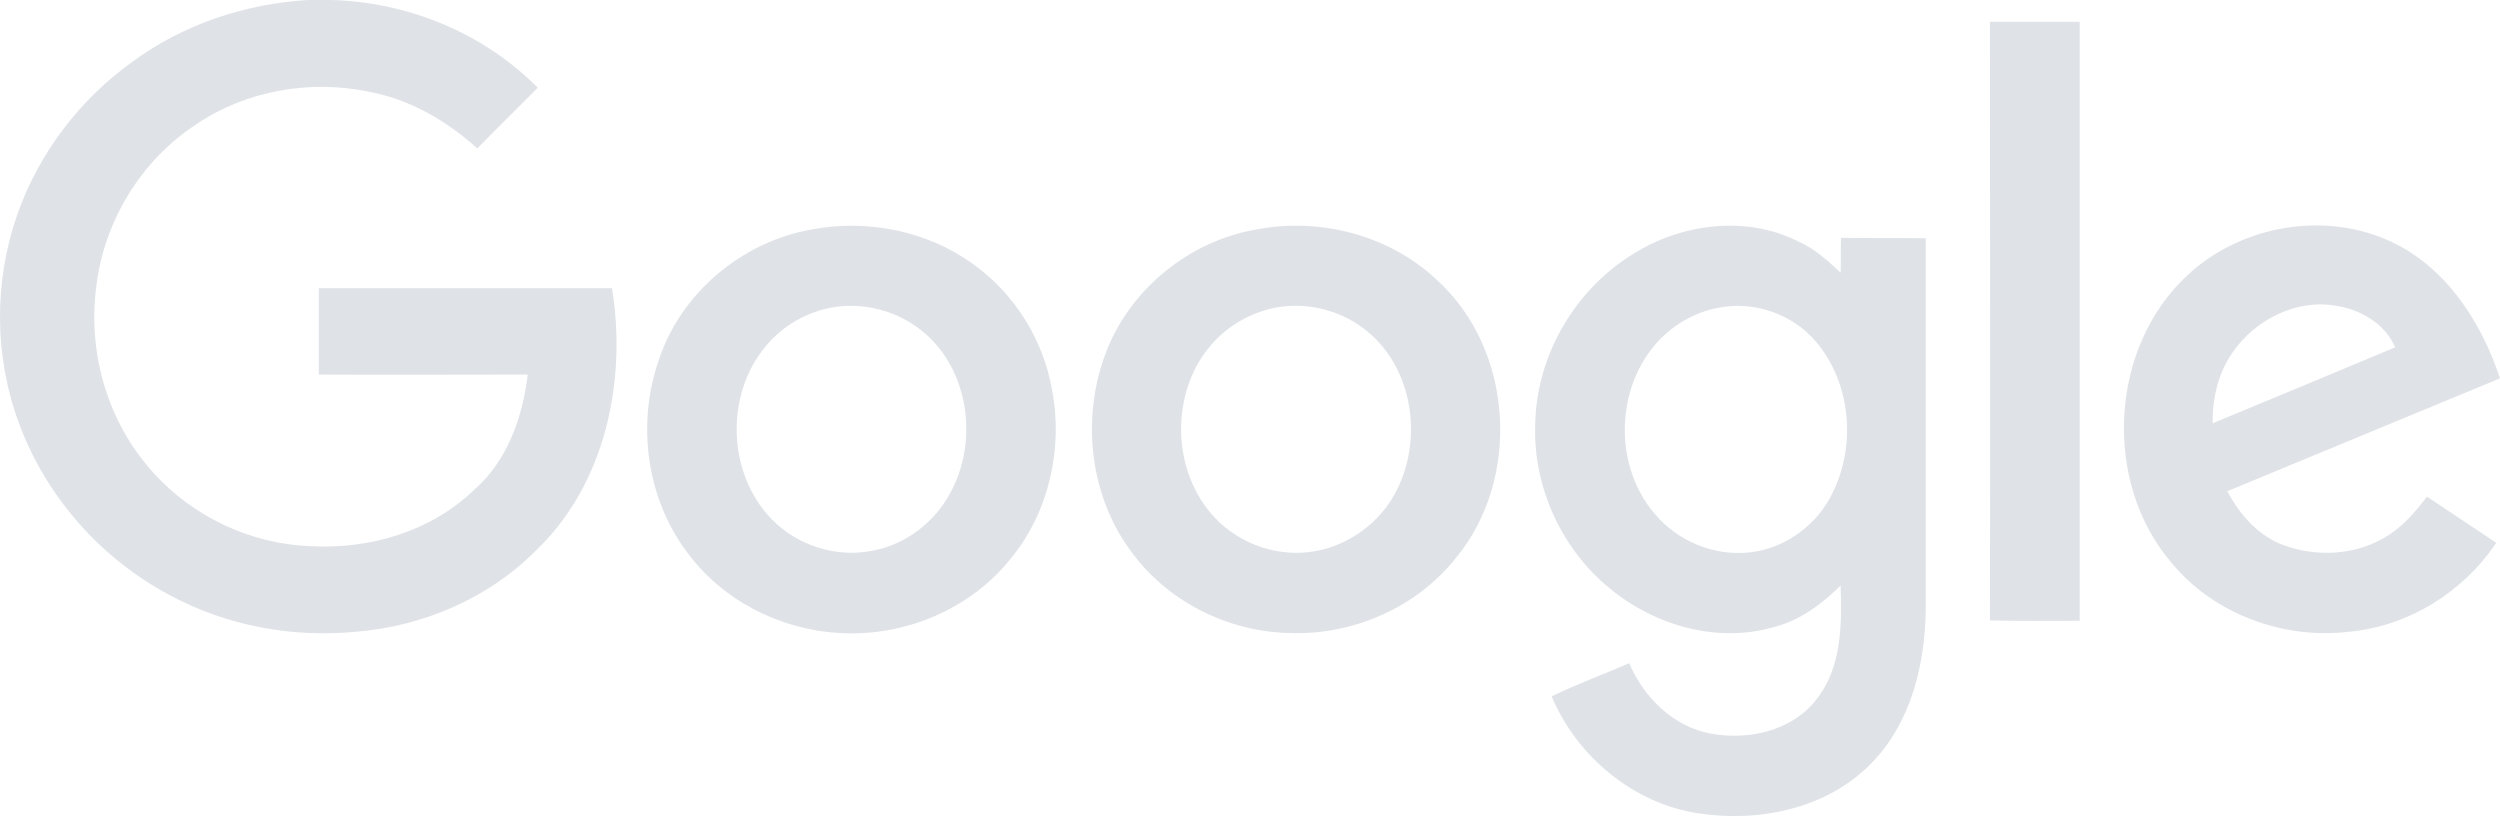
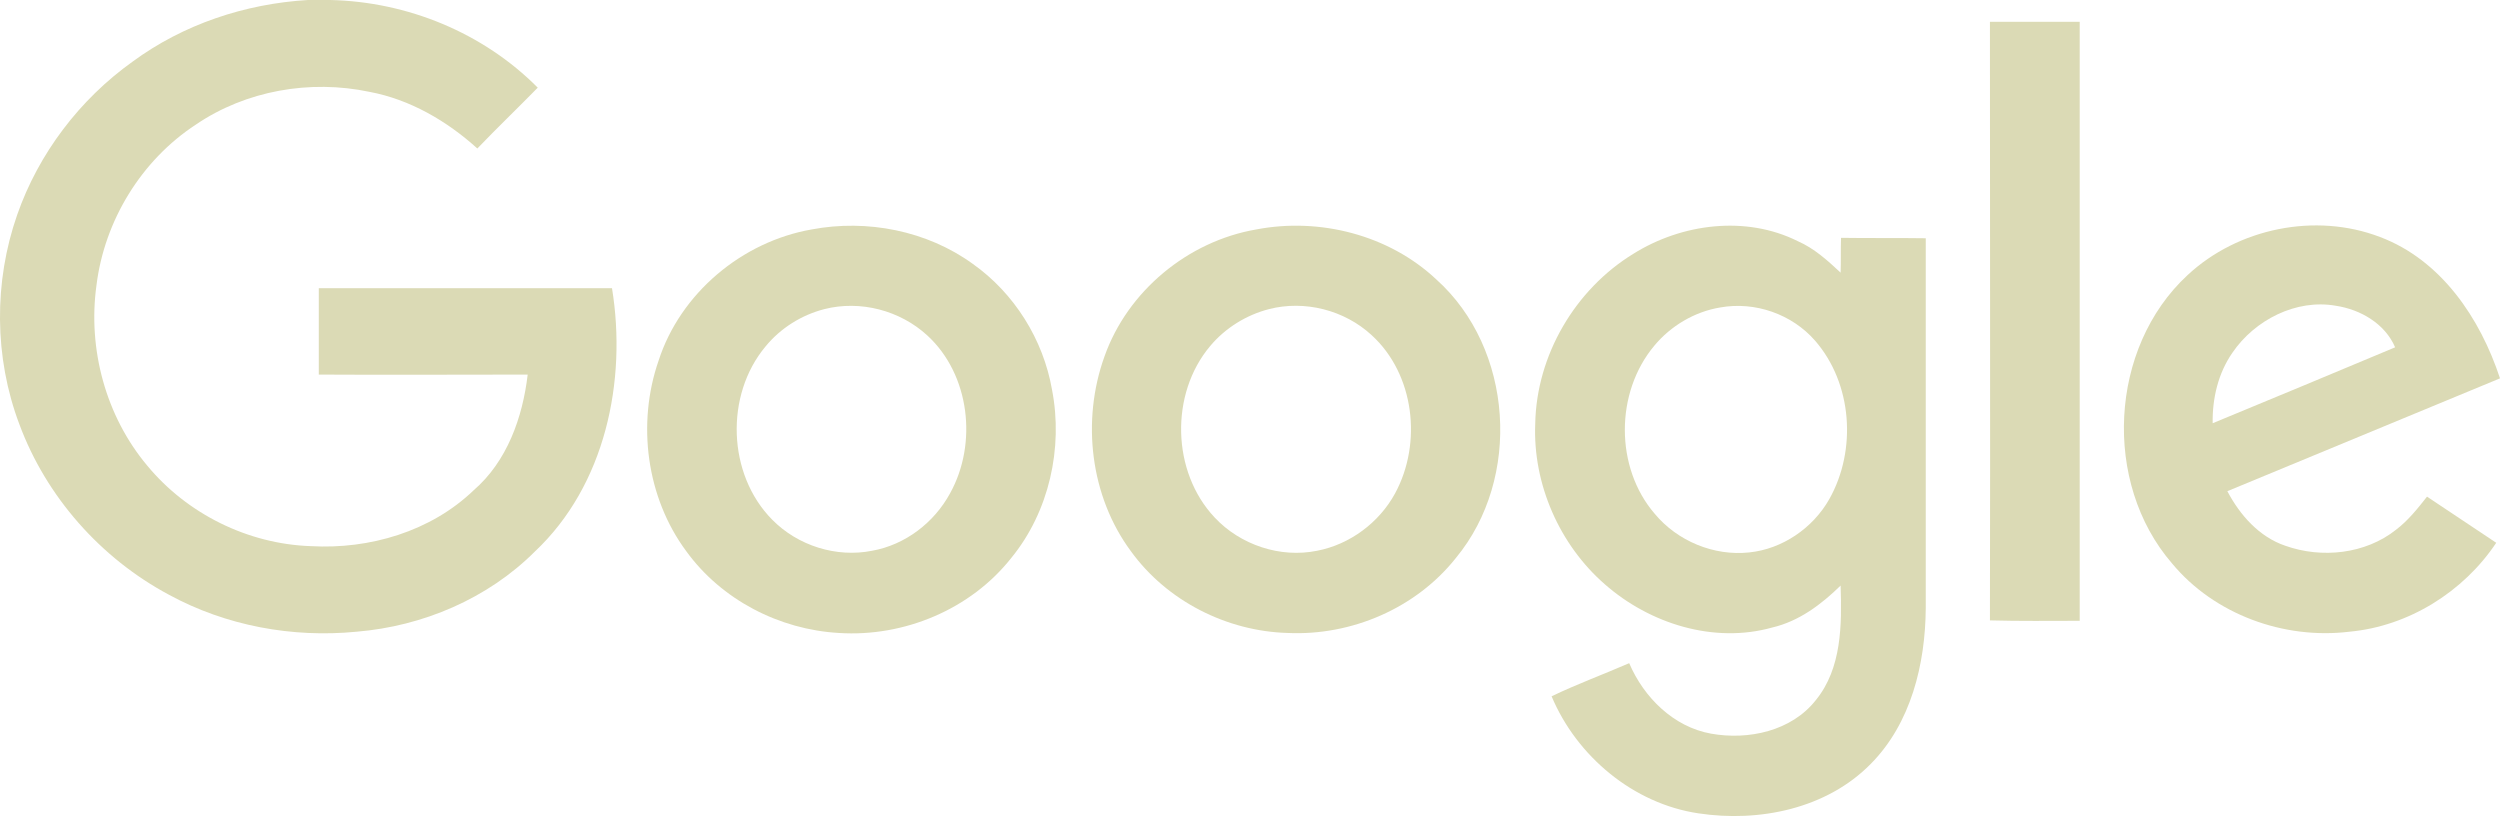
<svg xmlns="http://www.w3.org/2000/svg" id="Layer_1" viewBox="0 0 596 194.5" width="current" height="current">
-   <style>.st0{fill:#dfe3e7}.st1{fill:#dfe3e7}.st2{fill:#dfe3e7}.st3{fill:#dfe3e7}</style>
+   <style>.st0{fill:#dbdab5}.st1{fill:#dbdab5}.st2{fill:#dbdab5}.st3{fill:#dbdab5}</style>
  <path class="st0" d="M73.4 0h5.3c18.4.4 36.5 7.8 49.5 20.9-4.8 4.9-9.7 9.6-14.4 14.5-7.3-6.6-16.1-11.7-25.7-13.5-14.2-3-29.5-.3-41.4 7.8C33.7 38.2 24.9 52.6 23 68c-2.1 15.2 2.2 31.2 12.1 43 9.5 11.5 24 18.7 39 19.2 14 .8 28.6-3.5 38.8-13.3 8-6.9 11.7-17.4 12.9-27.6-16.6 0-33.2.1-49.8 0V68.7h69.9c3.6 22.1-1.6 47-18.4 62.8-11.2 11.2-26.7 17.8-42.5 19.1-15.3 1.5-31.1-1.4-44.7-8.8C24 133.1 11 118.4 4.6 101.1c-6-15.9-6.1-33.9-.5-49.9C9.2 36.6 19 23.7 31.6 14.7 43.7 5.8 58.4.9 73.4 0z" />
  <path class="st1" d="M474.4 5.2h21.4V148c-7.1 0-14.3.1-21.4-.1.1-47.5 0-95.1 0-142.7z" />
  <path class="st2" d="M193.5 54.7c13.2-2.5 27.5.3 38.4 8.2 9.9 7 16.8 18 18.9 30 2.7 13.9-.7 29.1-9.7 40.1-9.7 12.3-25.6 18.9-41.1 17.9-14.2-.8-28-7.9-36.4-19.5-9.5-12.8-11.8-30.4-6.6-45.4 5.2-16.1 19.9-28.4 36.5-31.3m3 19c-5.4 1.4-10.4 4.5-14 8.9-9.7 11.6-9.1 30.5 1.6 41.3 6.1 6.2 15.3 9.1 23.8 7.4 7.9-1.4 14.8-6.7 18.6-13.7 6.6-11.9 4.7-28.3-5.4-37.6-6.5-6-16-8.5-24.6-6.3z" />
  <path class="st3" d="M299.5 54.7c15.1-2.9 31.6 1.3 42.9 11.9 18.4 16.5 20.4 47.4 4.7 66.4-9.5 12-24.9 18.6-40.1 17.9-14.5-.4-28.8-7.6-37.4-19.5-9.7-13.1-11.8-31.1-6.3-46.4 5.5-15.6 19.9-27.5 36.2-30.3m3 19c-5.4 1.4-10.4 4.5-14 8.8-9.6 11.4-9.2 30 1.1 40.9 6.1 6.5 15.6 9.7 24.4 7.9 7.8-1.5 14.8-6.7 18.6-13.7 6.5-12 4.6-28.4-5.6-37.7-6.5-6-16-8.4-24.5-6.2z" />
  <path class="st0" d="M389.4 60.5c11.5-7.2 26.8-9.2 39.2-3 3.9 1.7 7.1 4.6 10.2 7.5.1-2.7 0-5.5.1-8.3 6.7.1 13.4 0 20.2.1V145c-.1 13.3-3.5 27.4-13.1 37.1-10.5 10.7-26.6 14-41.1 11.8-15.5-2.3-29-13.6-35-27.9 6-2.9 12.3-5.2 18.5-7.9 3.5 8.2 10.6 15.2 19.5 16.8 8.9 1.6 19.2-.6 25-8 6.2-7.6 6.2-18 5.9-27.3-4.6 4.5-9.9 8.5-16.3 10-13.9 3.9-29.2-.9-39.9-10.3-10.8-9.4-17.2-23.9-16.6-38.3.3-16.3 9.5-32 23.4-40.5m20.7 12.8c-6.1 1-11.8 4.4-15.7 9.1-9.4 11.2-9.4 29.1.1 40.1 5.4 6.5 14.1 10.1 22.5 9.2 7.9-.8 15.2-5.8 19.1-12.7 6.6-11.7 5.5-27.6-3.4-37.8-5.5-6.3-14.3-9.4-22.6-7.9z" />
  <path class="st2" d="M521.5 65.6c12-11.2 30.5-15 45.9-9.1C582 62 591.3 75.9 596 90.2c-21.7 9-43.3 17.9-65 26.9 3 5.7 7.6 10.9 13.8 13 8.7 3.1 19.1 2 26.4-3.8 2.9-2.2 5.2-5.1 7.4-7.9 5.5 3.7 11 7.3 16.5 11-7.8 11.7-20.9 19.9-35 21.2-15.6 1.9-32.2-4.1-42.3-16.3-16.6-19.2-15-51.4 3.7-68.7m10.7 18.5c-3.4 4.9-4.8 10.9-4.7 16.8 14.5-6 29-12 43.5-18.1-2.4-5.6-8.2-9-14.1-9.9-9.5-1.7-19.4 3.4-24.7 11.2z" />
</svg>
